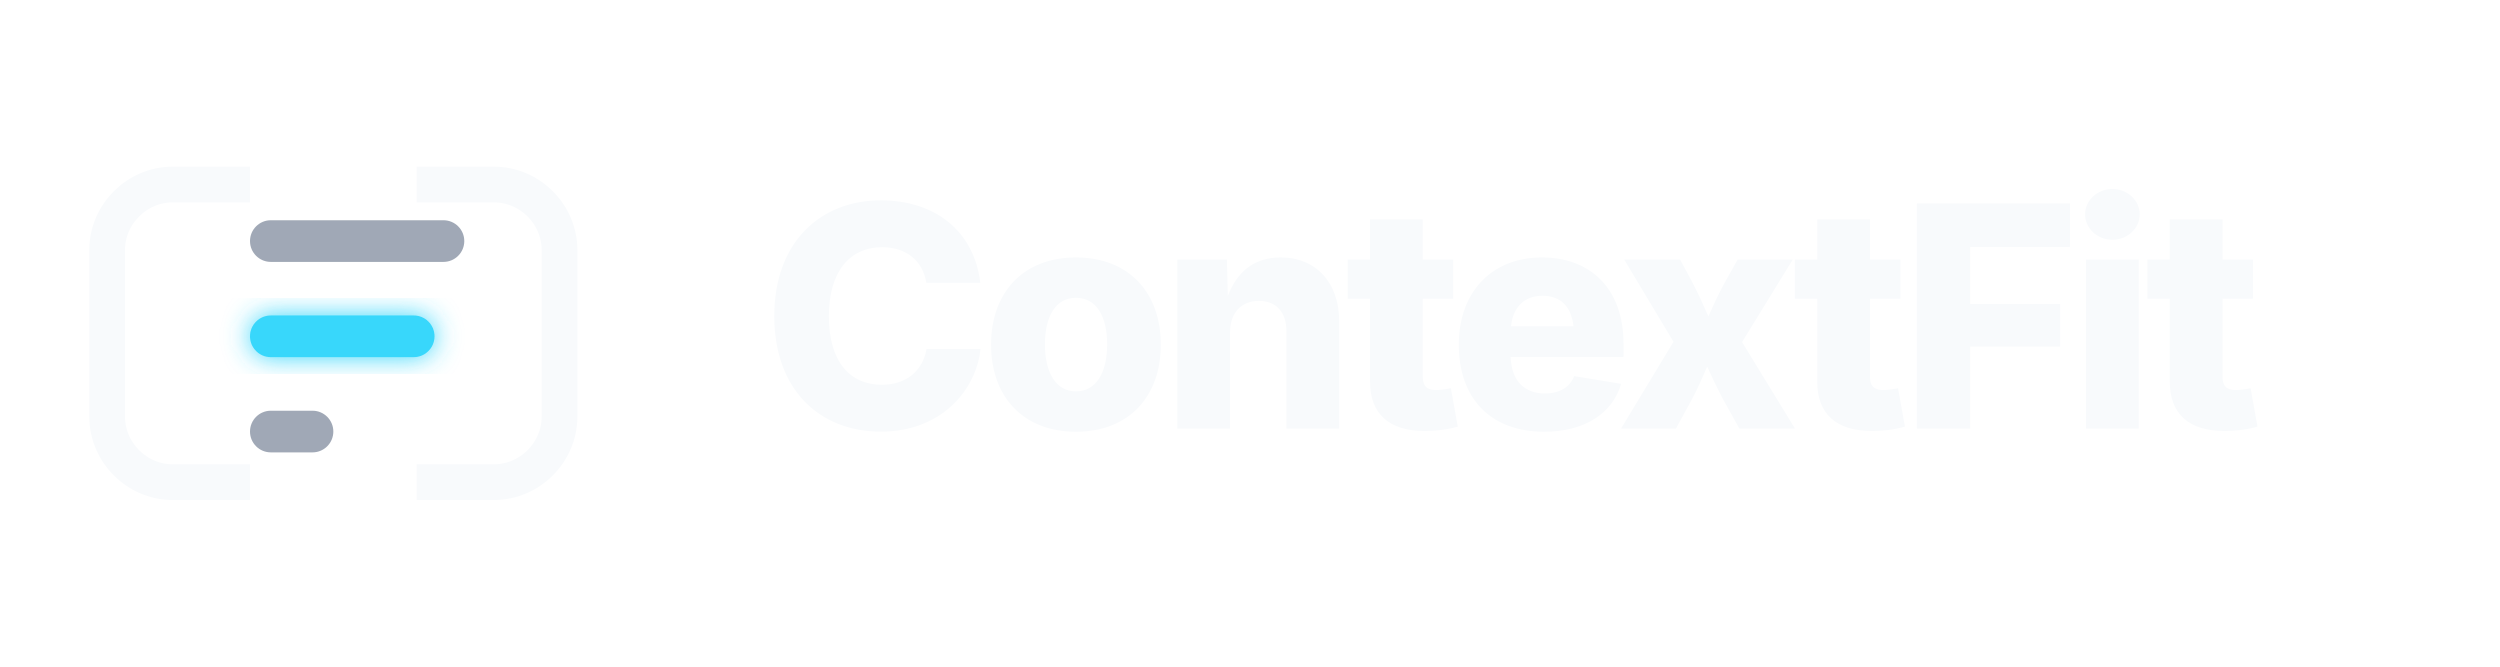
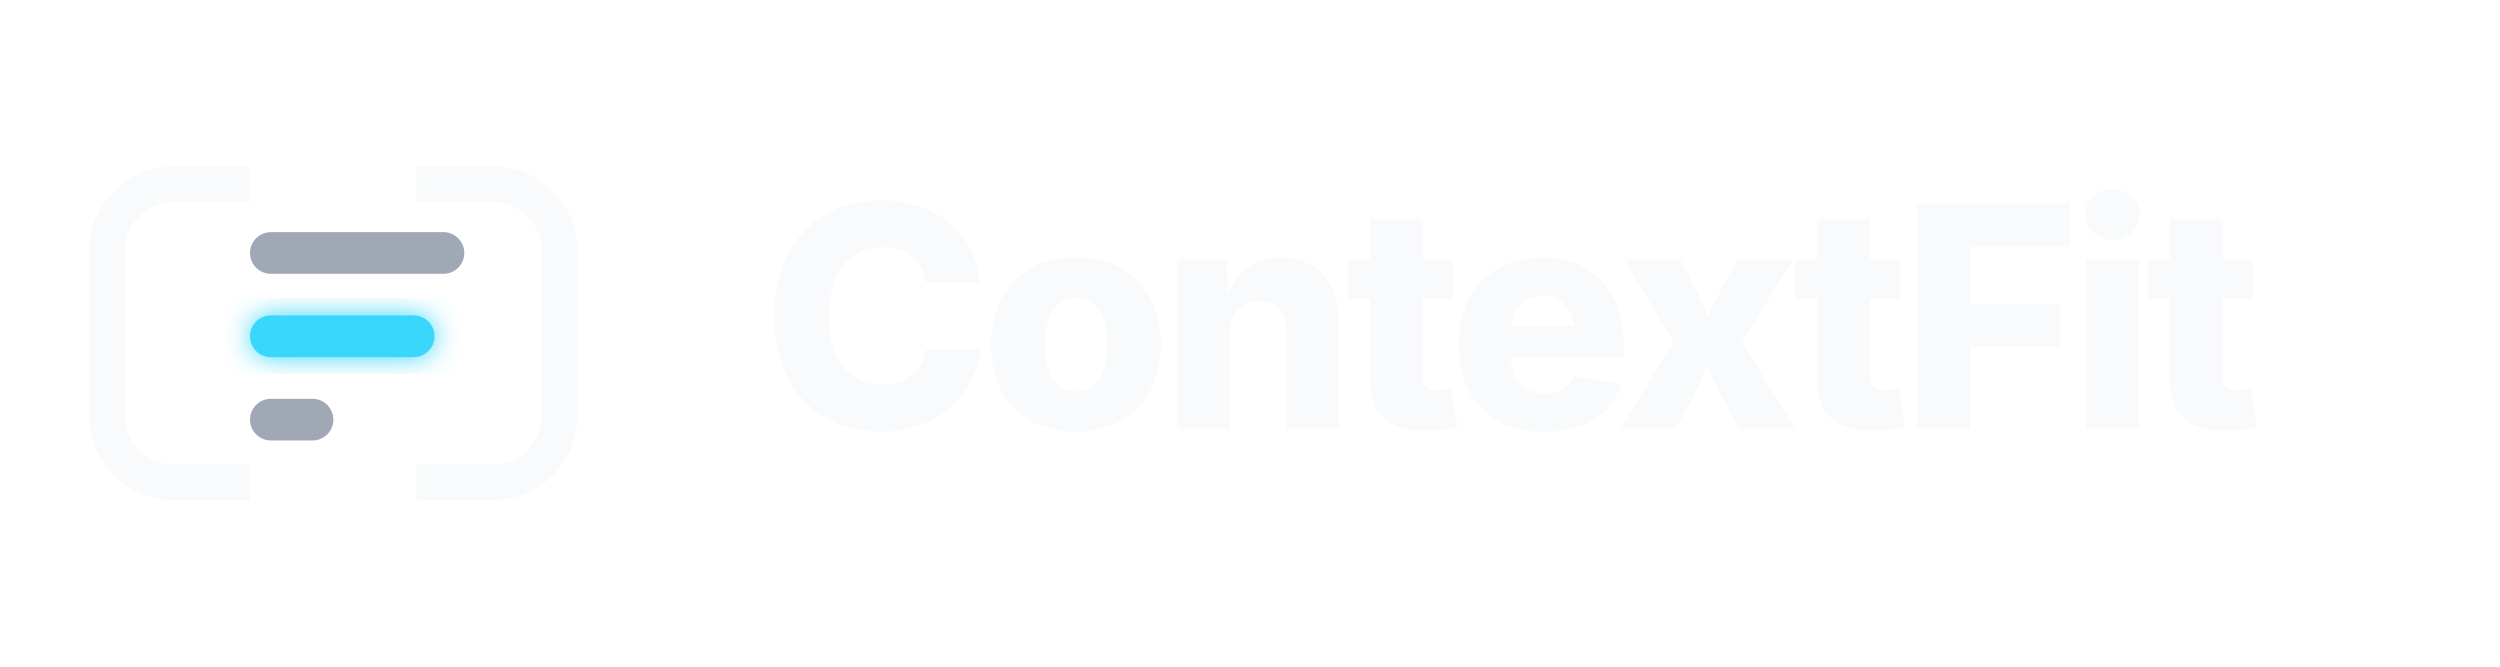
<svg xmlns="http://www.w3.org/2000/svg" viewBox="0 0 420 112" role="img" aria-labelledby="title desc">
  <defs>
    <filter id="soft-glow" x="-40%" y="-40%" width="180%" height="180%">
      <feGaussianBlur stdDeviation="2.2" result="blur" />
      <feMerge>
        <feMergeNode in="blur" />
        <feMergeNode in="SourceGraphic" />
      </feMerge>
    </filter>
  </defs>
  <g>
    <path d="M39 31H29c-6 0-11 5-11 11v28c0 6 5 11 11 11h10" fill="none" stroke="#f8fafc" stroke-width="6" stroke-linecap="square" stroke-linejoin="round" />
    <path d="M73 31h10c6 0 11 5 11 11v28c0 6-5 11-11 11H73" fill="none" stroke="#f8fafc" stroke-width="6" stroke-linecap="square" stroke-linejoin="round" />
-     <rect x="42" y="37" width="36" height="7" rx="3.5" fill="#7f8a9c" opacity=".74" />
+     <rect x="42" y="39" width="36" height="7" rx="3.5" fill="#7f8a9c" opacity=".74" />
    <rect x="42" y="53" width="31" height="7" rx="3.5" fill="#38d7fb" filter="url(#soft-glow)" />
-     <rect x="42" y="69" width="14" height="7" rx="3.5" fill="#7f8a9c" opacity=".74" />
+     <rect x="42" y="67" width="14" height="7" rx="3.5" fill="#7f8a9c" opacity=".74" />
  </g>
  <text x="128" y="72" fill="#f8fafc" font-family="Inter, ui-sans-serif, system-ui, -apple-system, BlinkMacSystemFont, 'Segoe UI', sans-serif" font-size="52" font-weight="800" letter-spacing="-2">ContextFit</text>
</svg>
